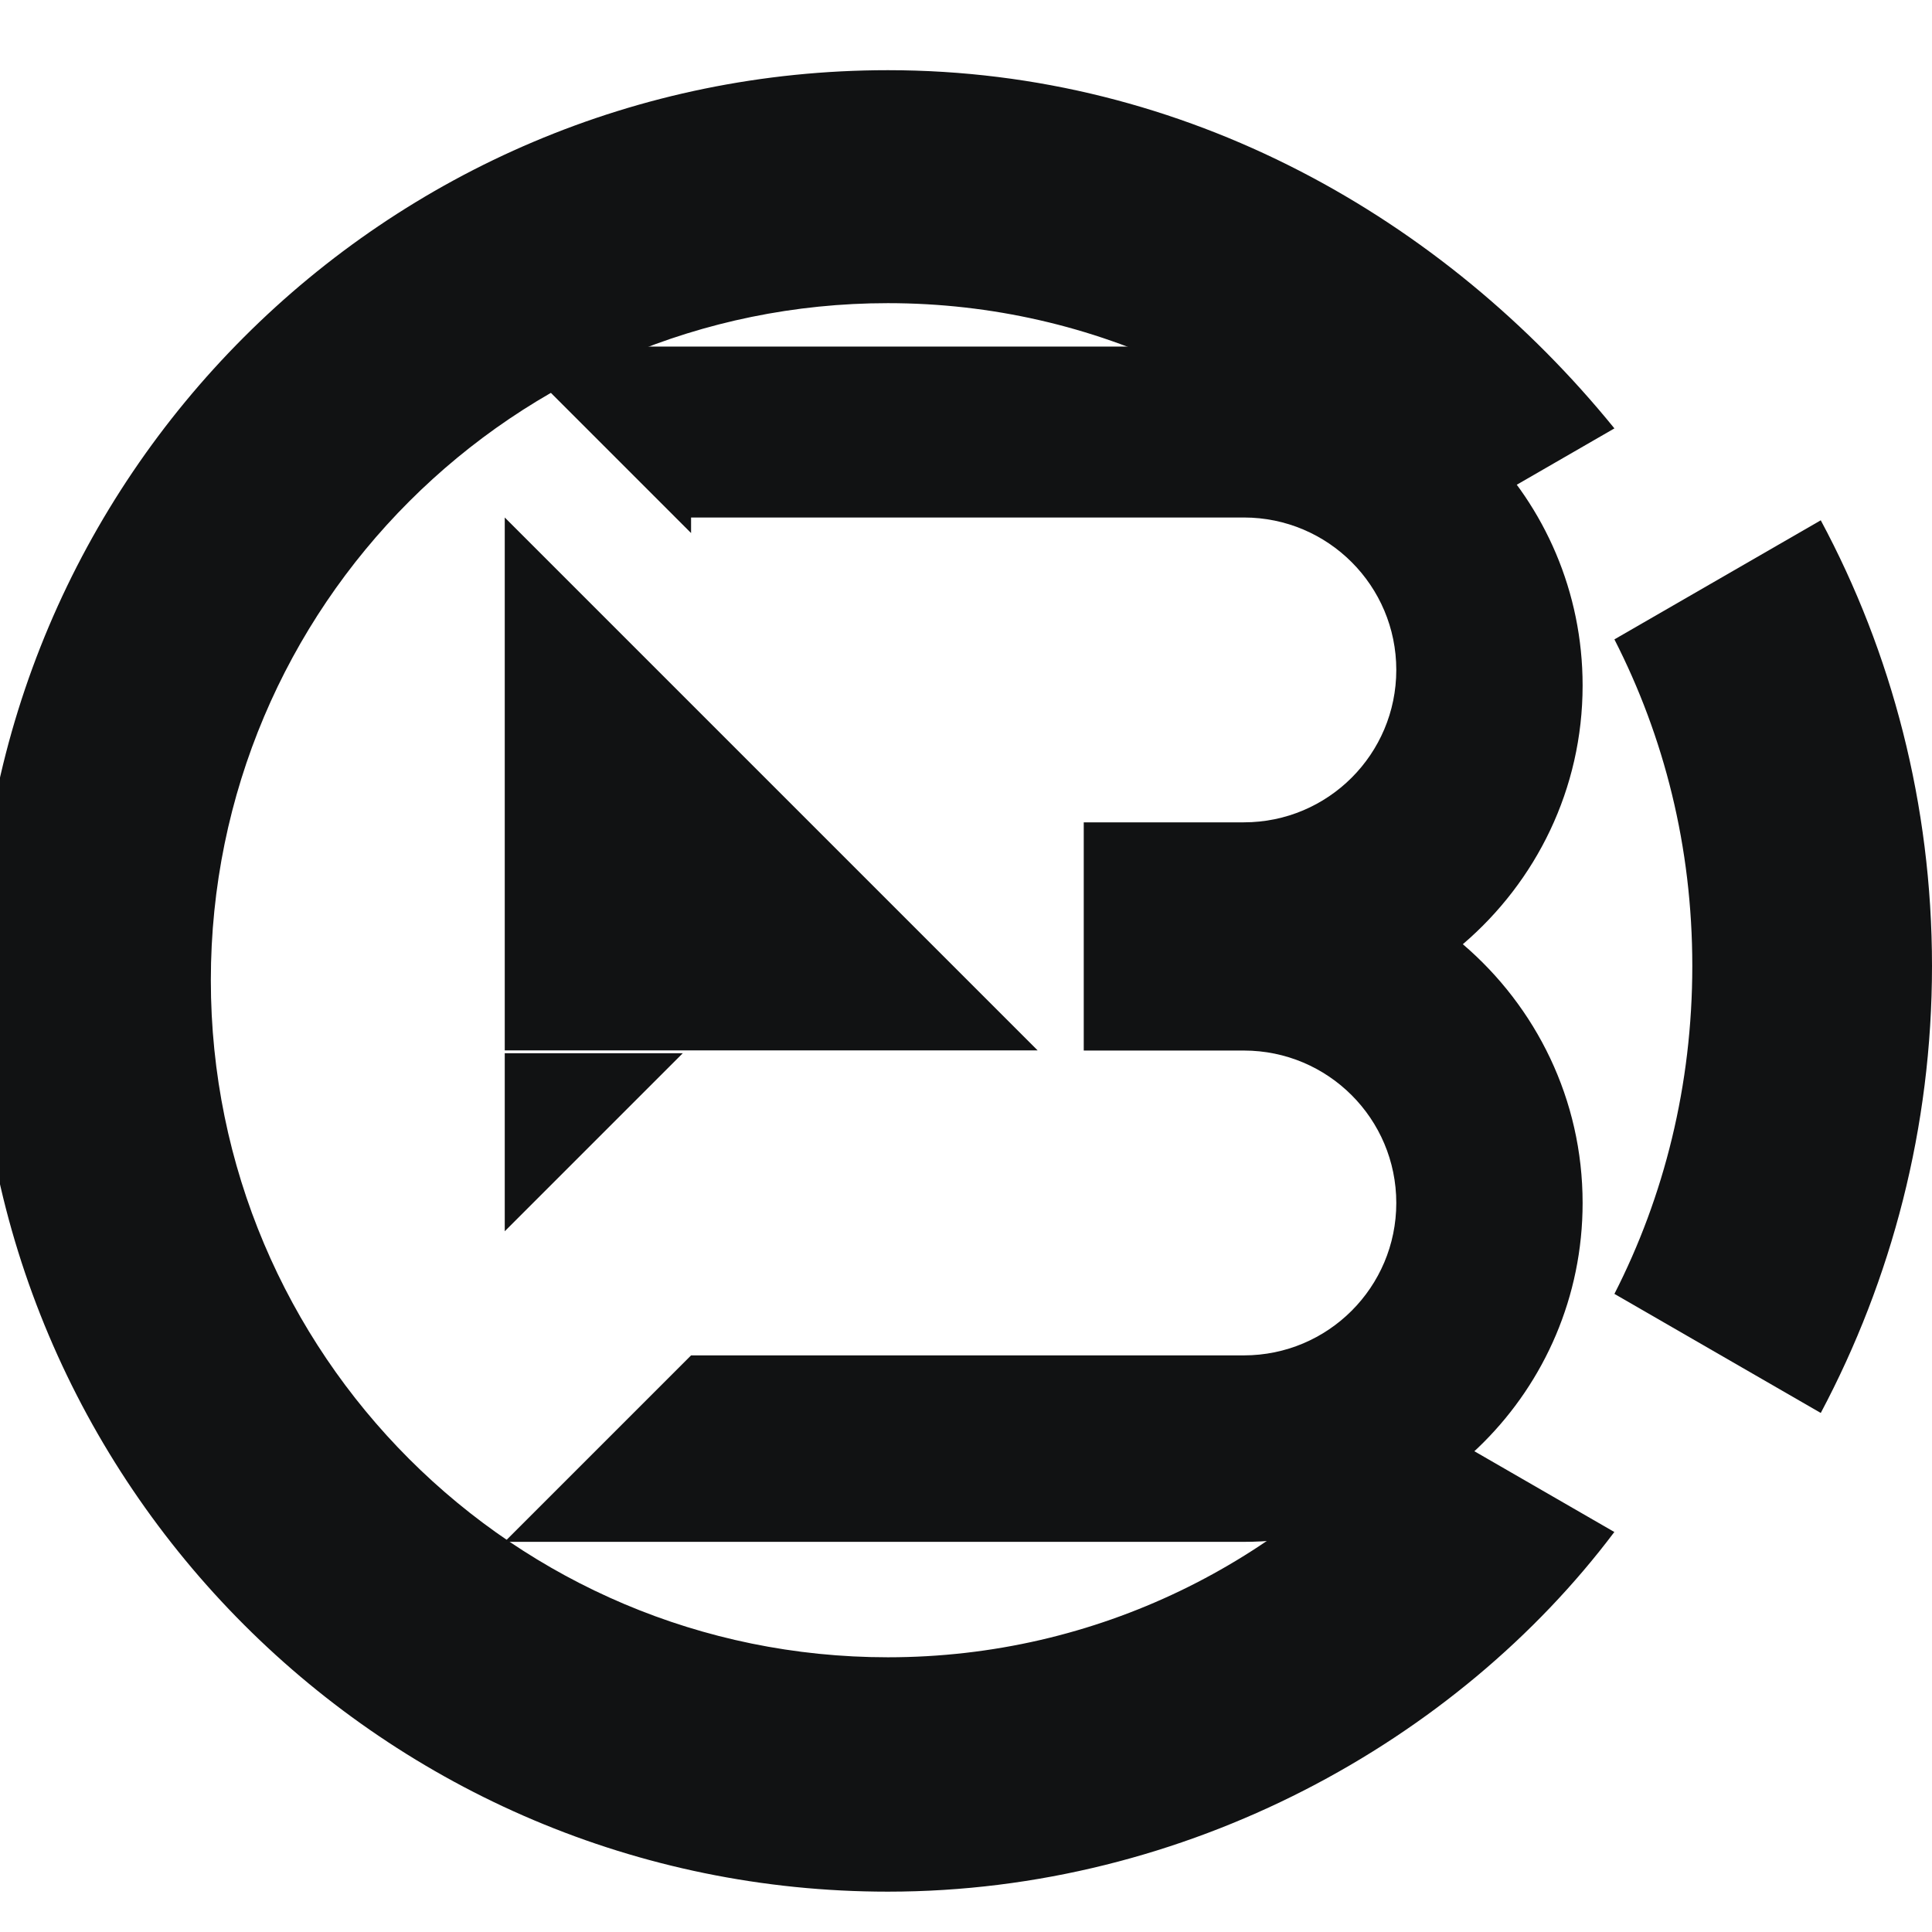
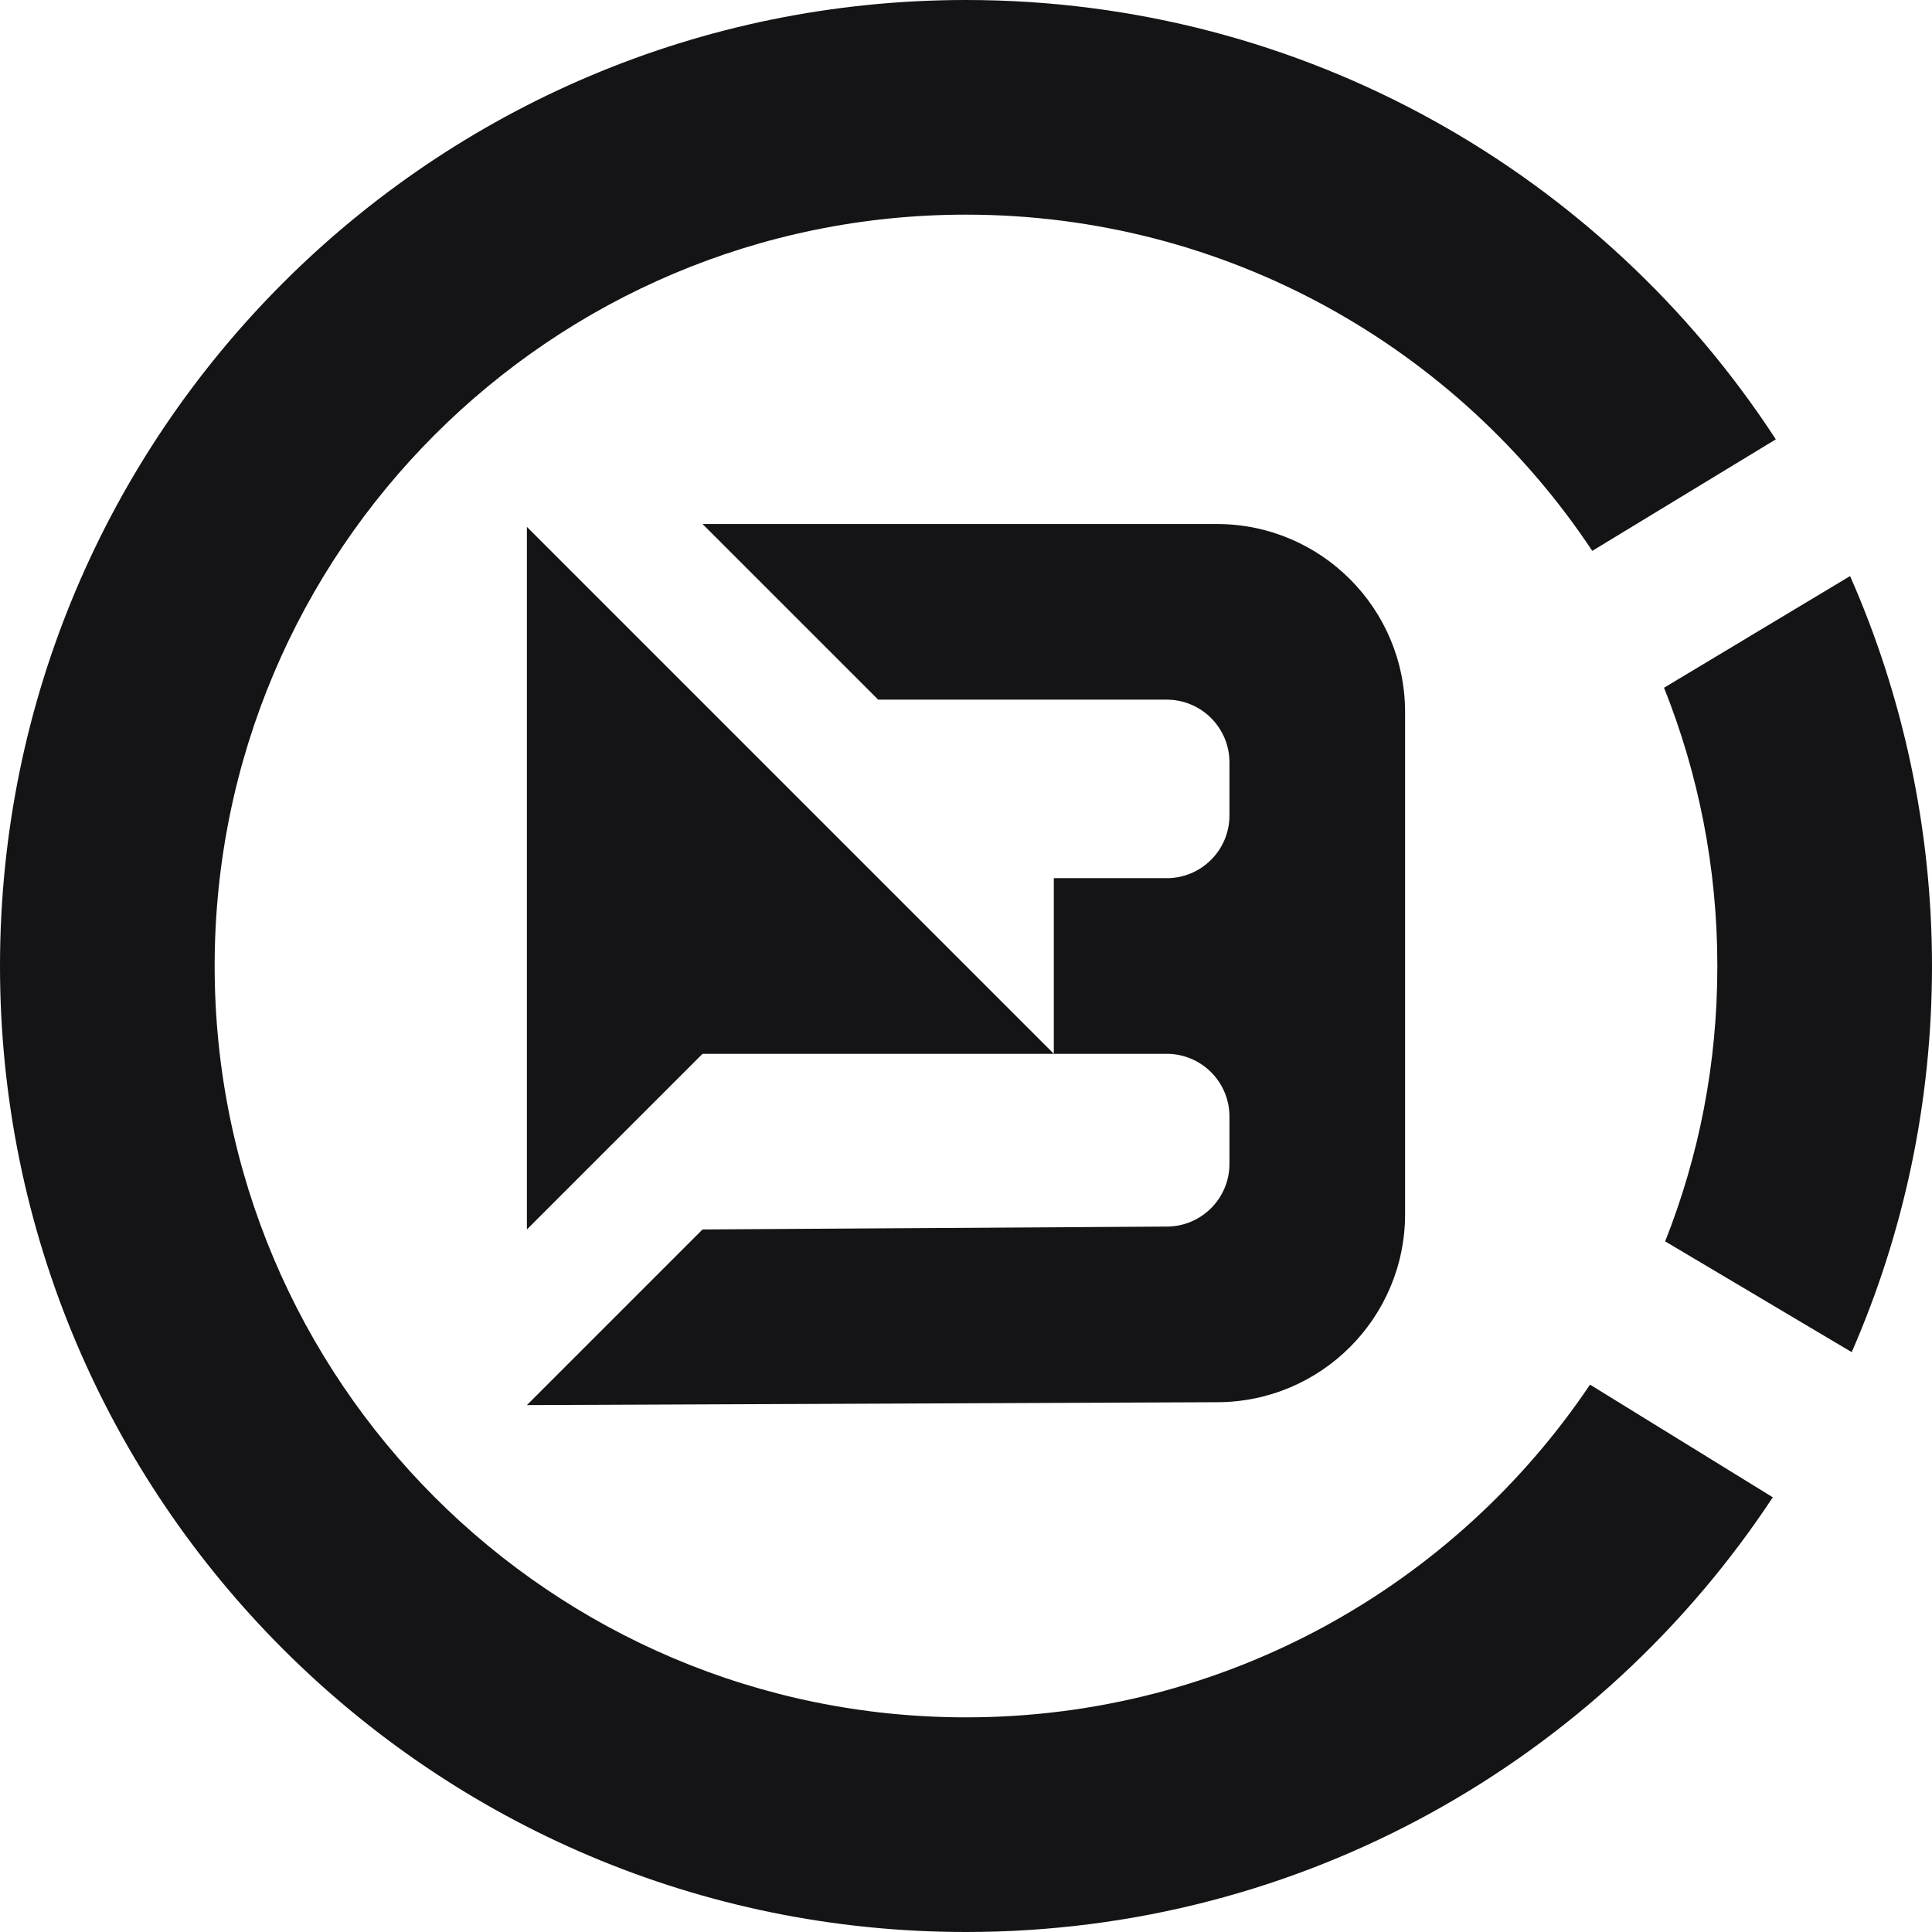
- <svg xmlns="http://www.w3.org/2000/svg" viewBox="0 0 137.91 137.91">
-   <path fill="#111213" d="m137.91,68.95c0,11.53-2.88,22.38-7.94,31.91l-14.73-8.5c3.55-6.95,5.56-14.9,5.56-23.41s-2.01-16.36-5.56-23.31l14.73-8.5c5.06,9.43,7.94,20.28,7.94,31.82Z" />
-   <path fill="#111213" d="m115.24,109.36l-14.73-8.5c-8.84,10.61-22.16,17.44-37.13,17.44-26.69,0-48.33-21.64-48.33-48.33S36.69,21.64,63.38,21.64c14.87,0,28.29,6.72,37.13,17.44l14.73-8.5C103.1,15.63,84.7,5.01,63.38,5.01,27.5,5.01-1.63,34.14-1.63,70.02s29.13,65.01,65.01,65.01c21.32,0,40.61-10.72,51.86-25.68Z" />
-   <polygon fill="#111213" points="36.03 36.94 74.07 74.98 36.03 74.98 36.03 36.94" />
-   <path fill="#111213" d="m49.33,36.94h39.46c6.01,0,10.88,4.87,10.88,10.88s-4.87,10.88-10.88,10.88h-11.43v16.29h11.43c6.01,0,10.88,4.87,10.88,10.88s-4.87,10.88-10.88,10.88h-39.46l-13.31,13.31h52.76c13.36,0,24.19-10.83,24.19-24.19,0-7.39-3.32-14-8.55-18.47,5.23-4.47,8.55-11.08,8.55-18.47,0-13.36-10.83-24.19-24.19-24.19h-52.76l13.31,13.31Z" />
-   <polygon fill="#111213" points="36.03 87.89 48.74 75.18 36.03 75.18 36.03 87.89" />
+ <svg xmlns="http://www.w3.org/2000/svg" id="Layer_2" data-name="Layer 2" viewBox="0 0 154 154">
+   <defs>
+     <style>
+       .cls-1 {
+         fill: #141416;
+       }
+       @media (prefers-color-scheme: dark) {
+         .cls-1 {
+           fill: #F4F4F5;
+         }
+       }
+     </style>
+   </defs>
+   <g id="Layer_1-2" data-name="Layer 1">
+     <path class="cls-1" d="M84,84h-28l-14,14v-56l42,42Z" />
+     <path class="cls-1" d="M112,56.77v40c0,8.29-6.72,15-15,15-18.33.08-36.67.15-55,.23l14-14c12.33-.08,24.67-.15,37-.23,2.76,0,5-2.24,5-5v-3.77c0-2.76-2.24-5-5-5h-9v-14h9c2.76,0,5-2.24,5-5v-4.23c0-2.76-2.24-5-5-5h-23l-14-14h41c8.28,0,15,6.72,15,15Z" />
+     <path class="cls-1" d="M147.47,45.92l-14.83,8.9c2.74,6.86,4.25,14.34,4.25,22.18s-1.47,15.15-4.16,21.95l14.87,8.83c4.12-9.43,6.4-19.84,6.4-30.78s-2.33-21.57-6.53-31.08ZM77,136.89c-33.07,0-59.89-26.82-59.89-59.89s26.82-59.89,59.89-59.89c20.84,0,39.2,10.65,49.92,26.8l14.63-8.89C127.82,13.94,104.03,0,77,0,34.48,0,0,34.48,0,77s34.48,77,77,77c26.88,0,50.54-13.77,64.31-34.65l-14.57-8.98c-10.75,15.99-29.02,26.52-49.74,26.52Z" />
+   </g>
</svg>
